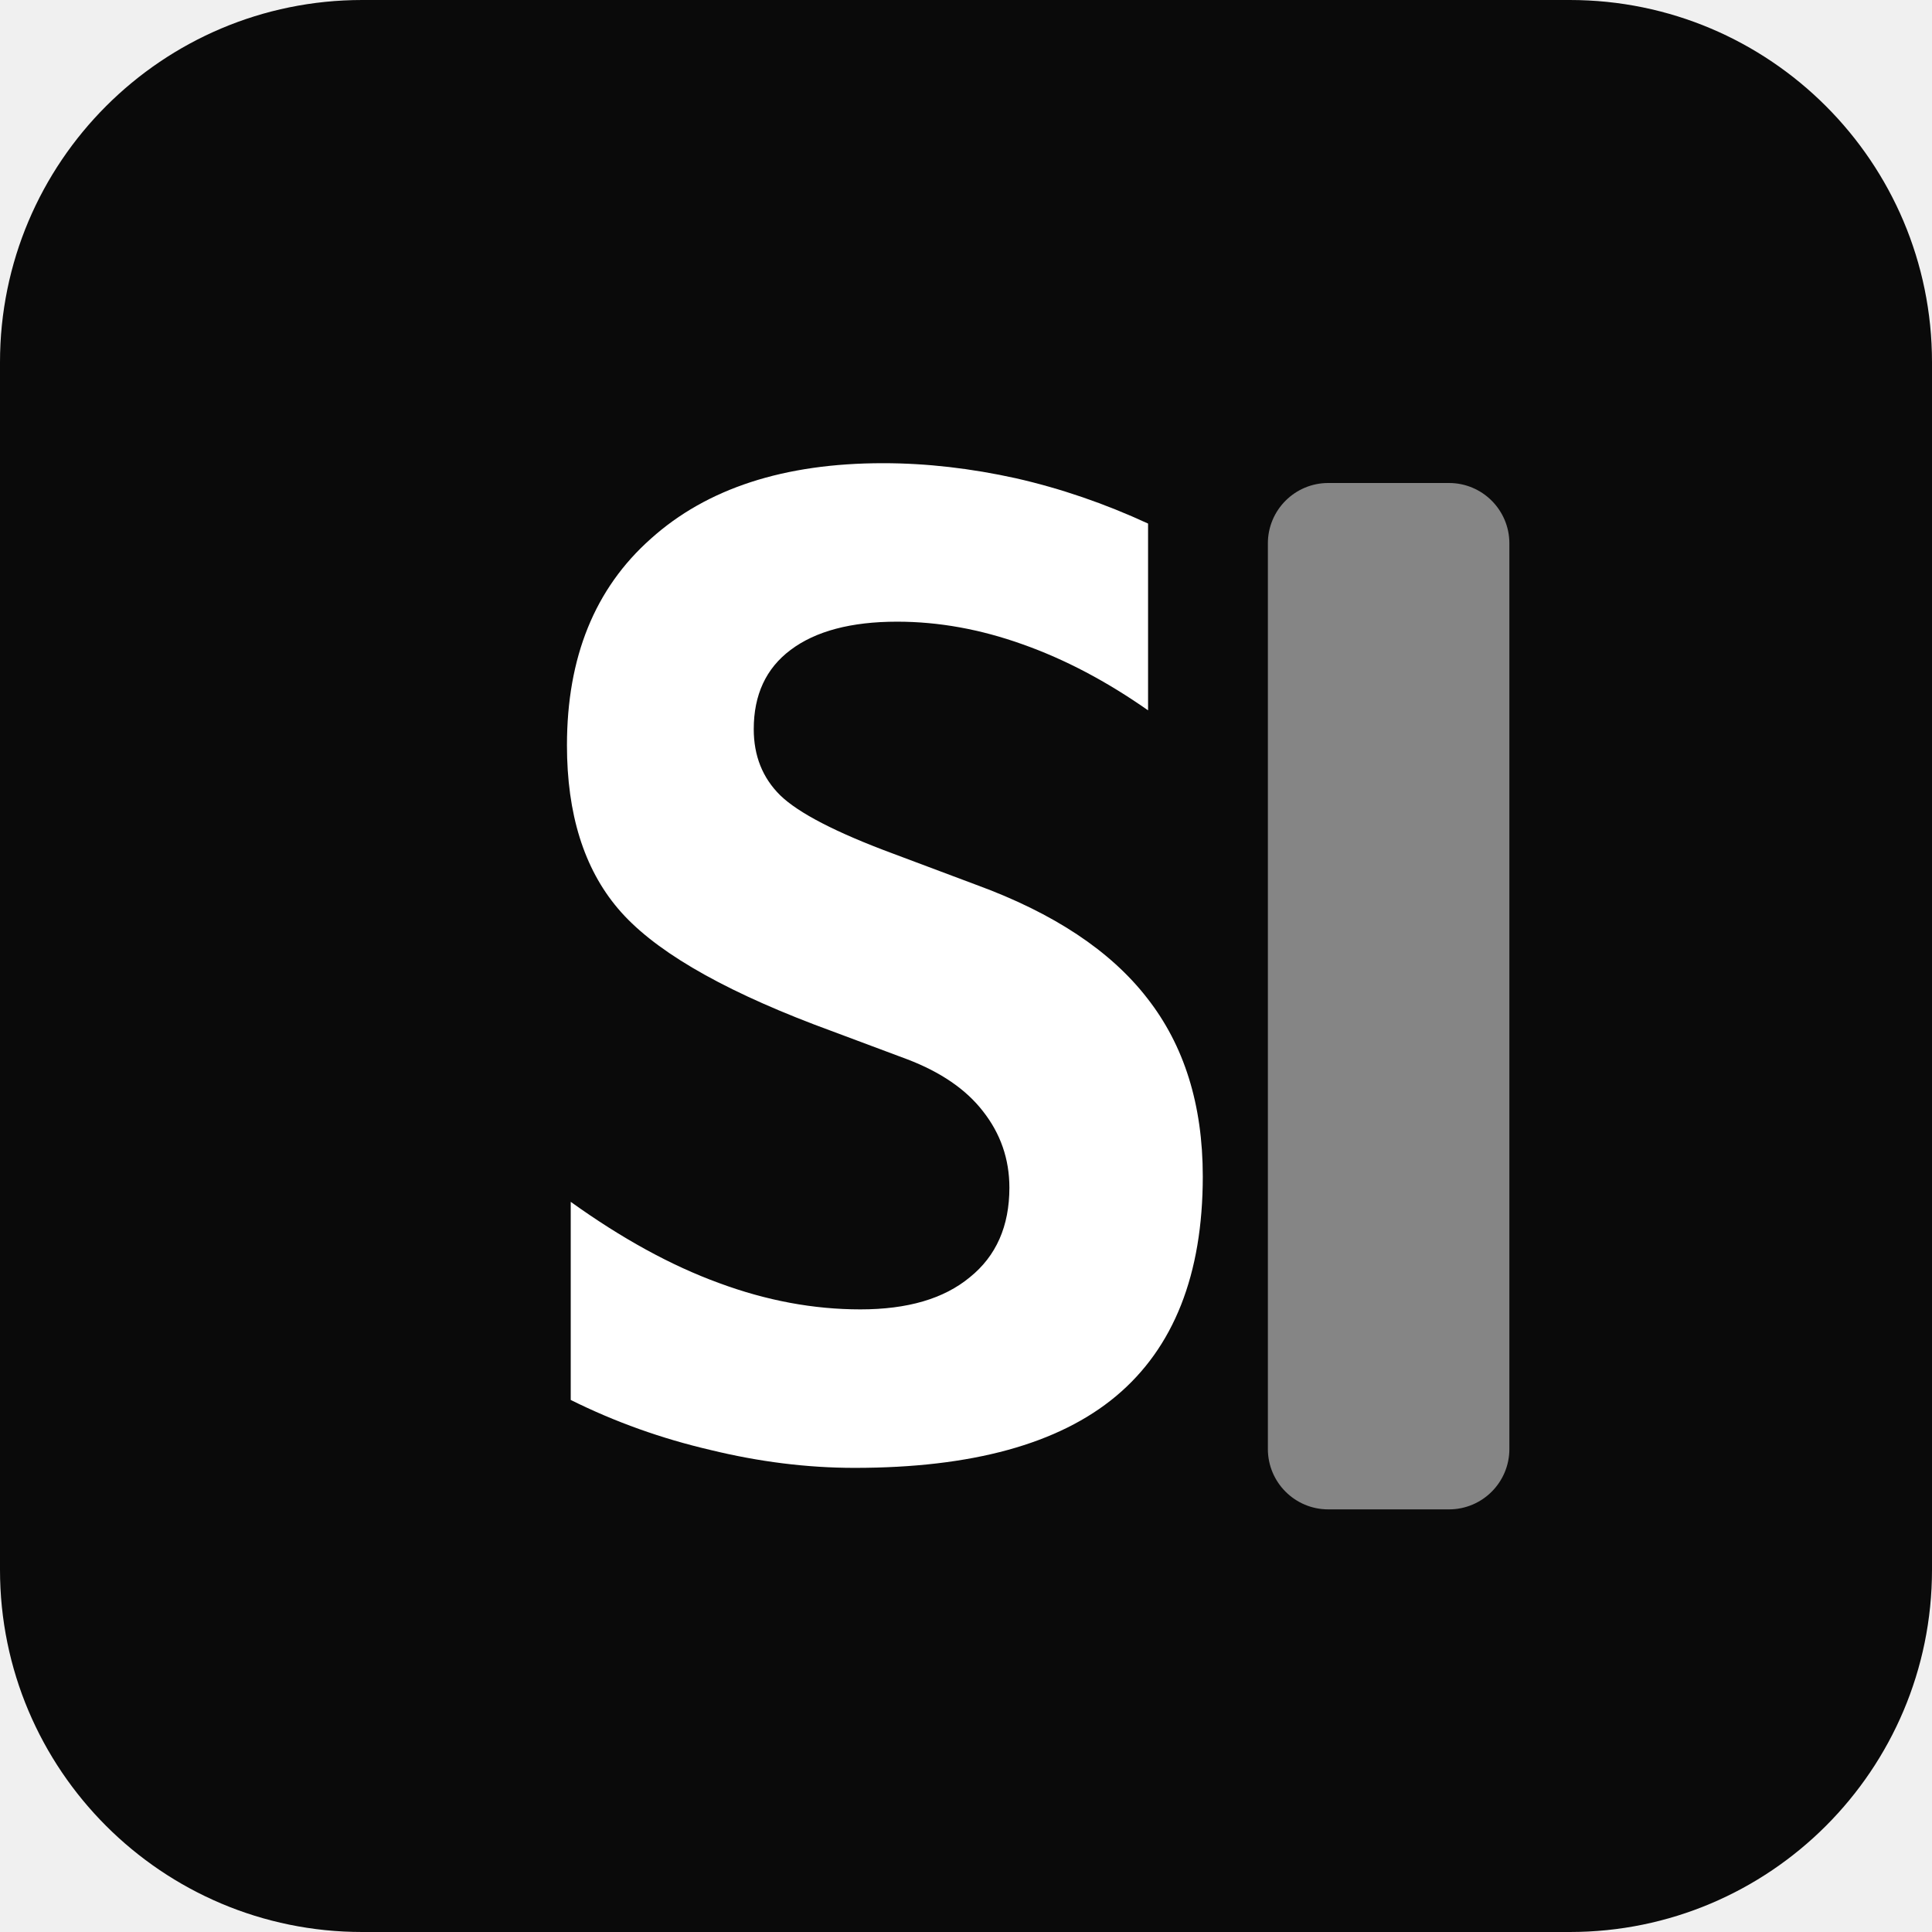
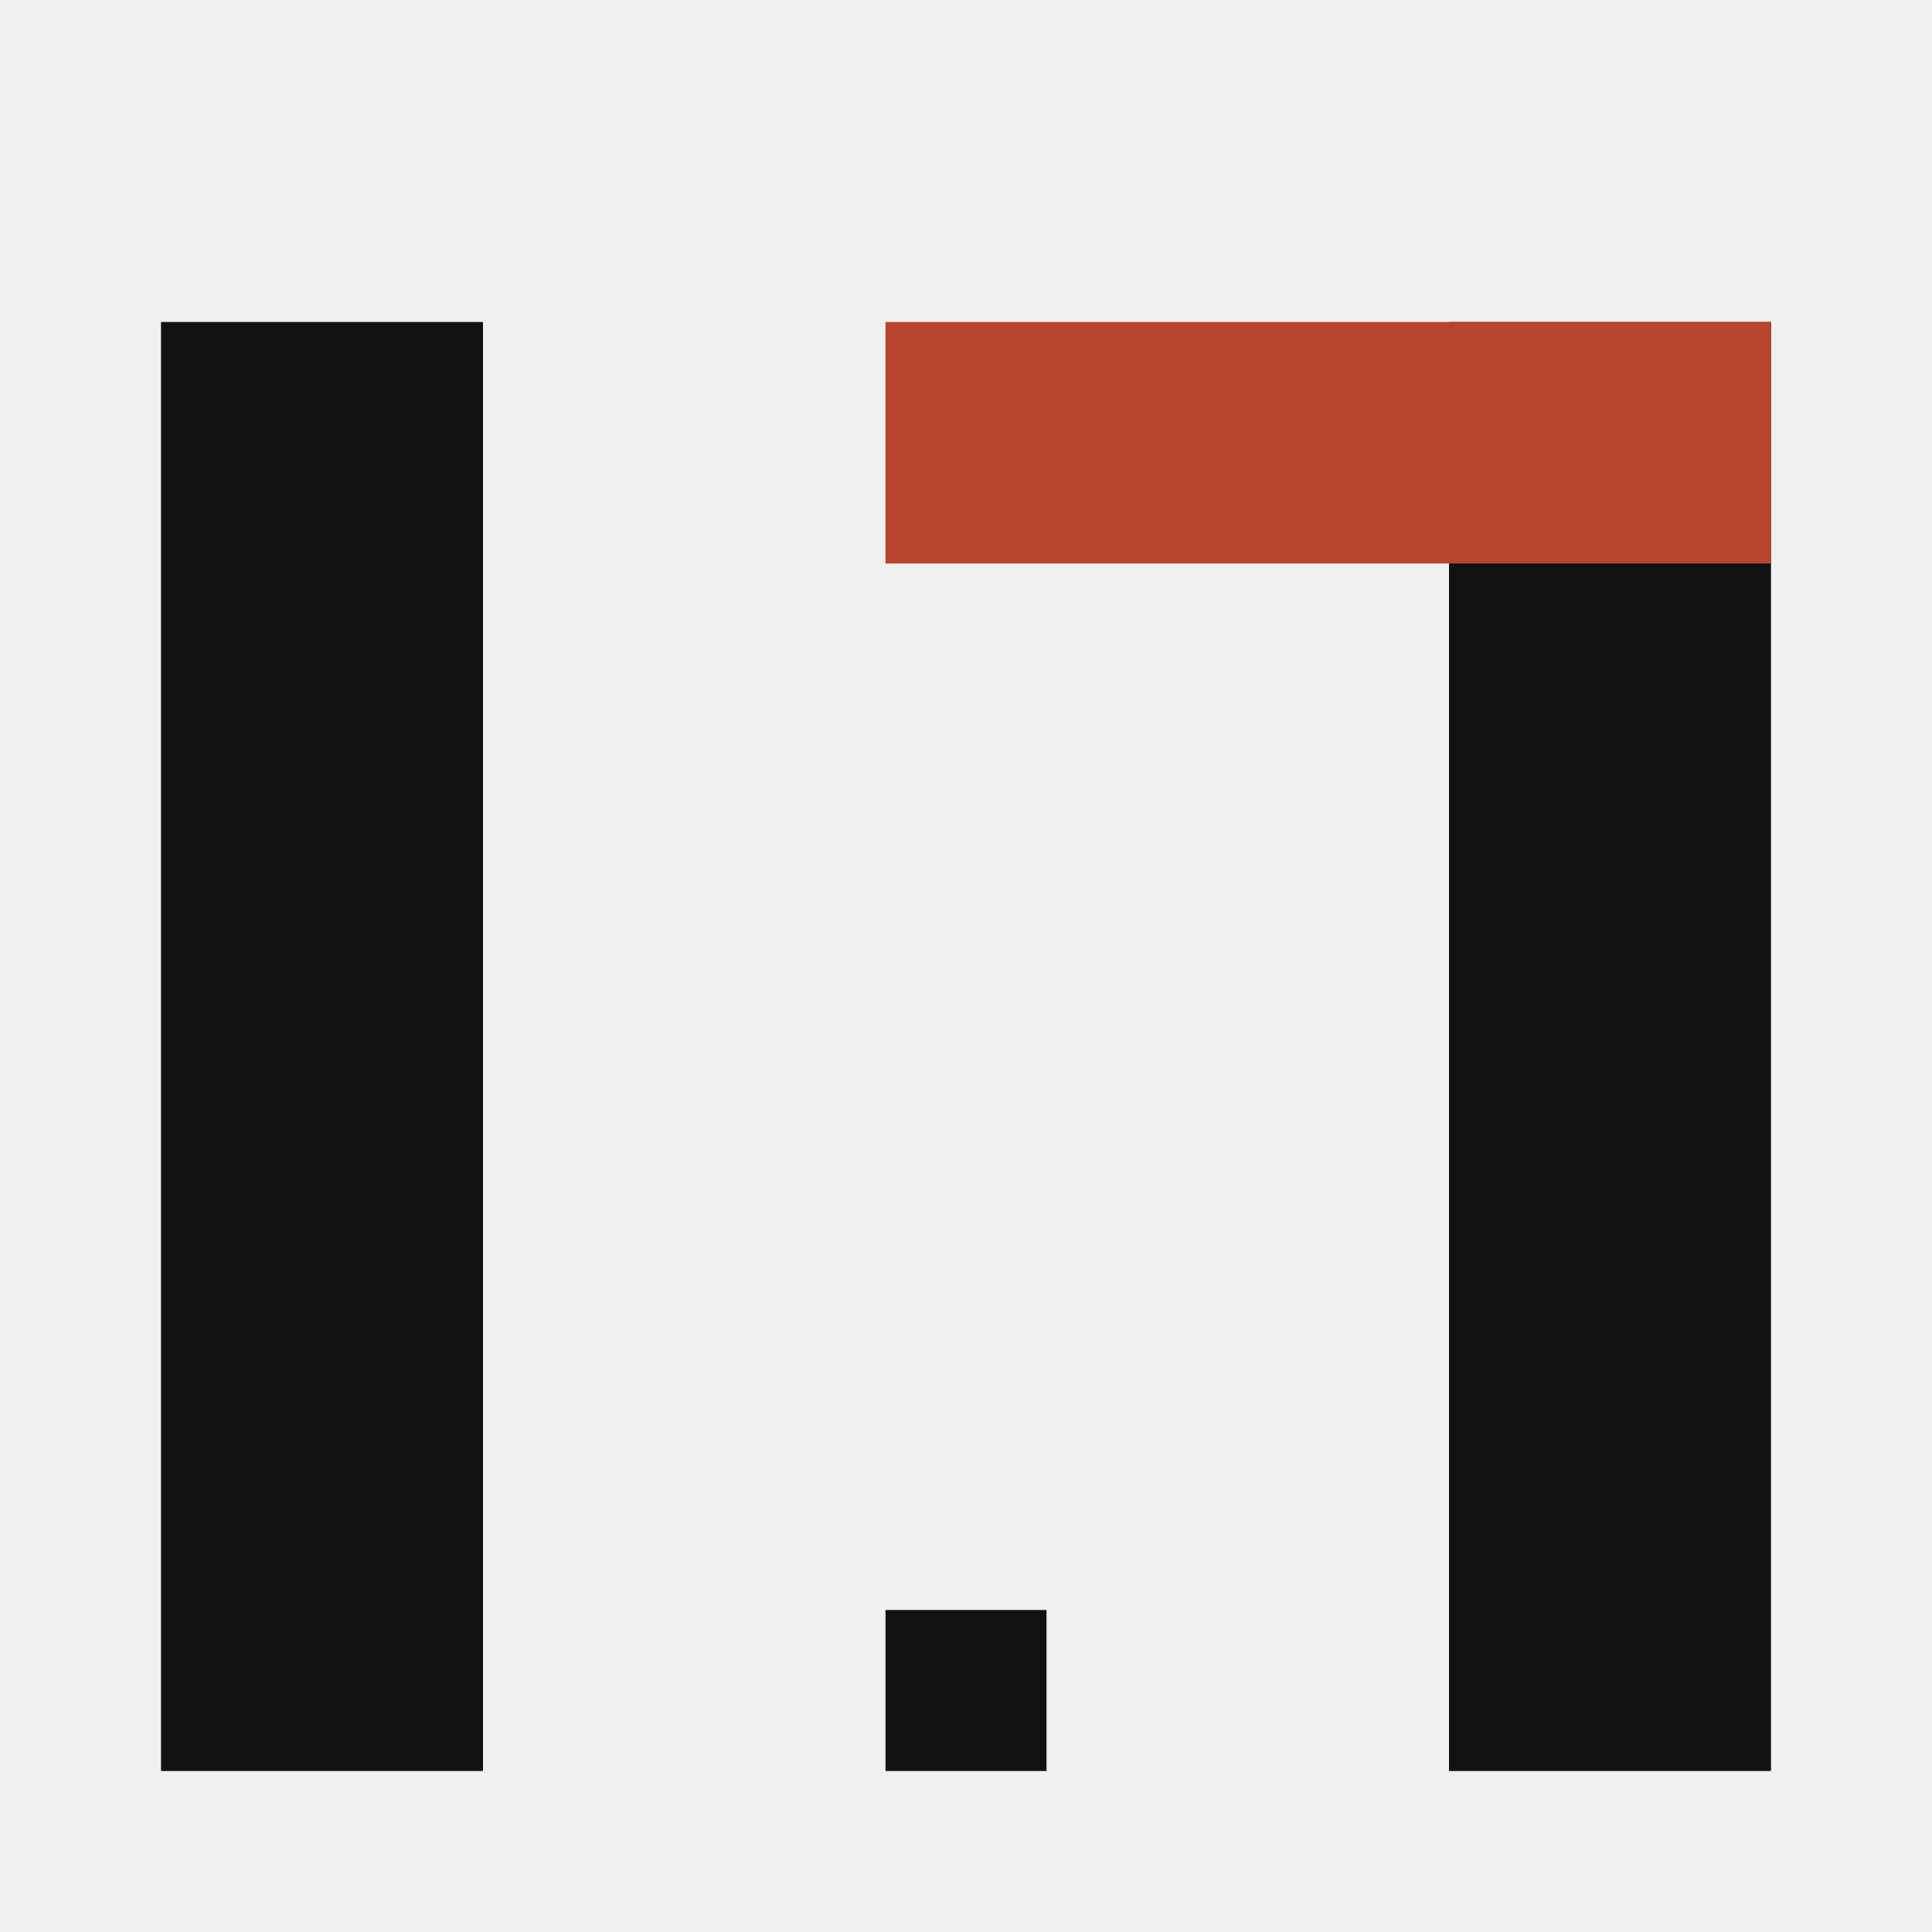
- <svg xmlns="http://www.w3.org/2000/svg" width="32" height="32" viewBox="0 0 32 32">
-   <rect width="32" height="32" rx="6" fill="#0a0a0a" />
-   <text x="8" y="24" font-family="monospace" font-weight="700" font-size="22" fill="#ffffff">S</text>
-   <rect x="21" y="8" width="4" height="17" rx="1" fill="#ffffff" opacity="0.5" />
+ <svg xmlns="http://www.w3.org/2000/svg" viewBox="0 0 240 240">
+   <rect x="20" y="40" width="40" height="180" fill="#111111" />
+   <rect x="180" y="40" width="40" height="180" fill="#111111" />
+   <rect x="110" y="40" width="110" height="30" fill="#b8442e" />
+   <rect x="110" y="200" width="20" height="20" fill="#111111" />
</svg>
